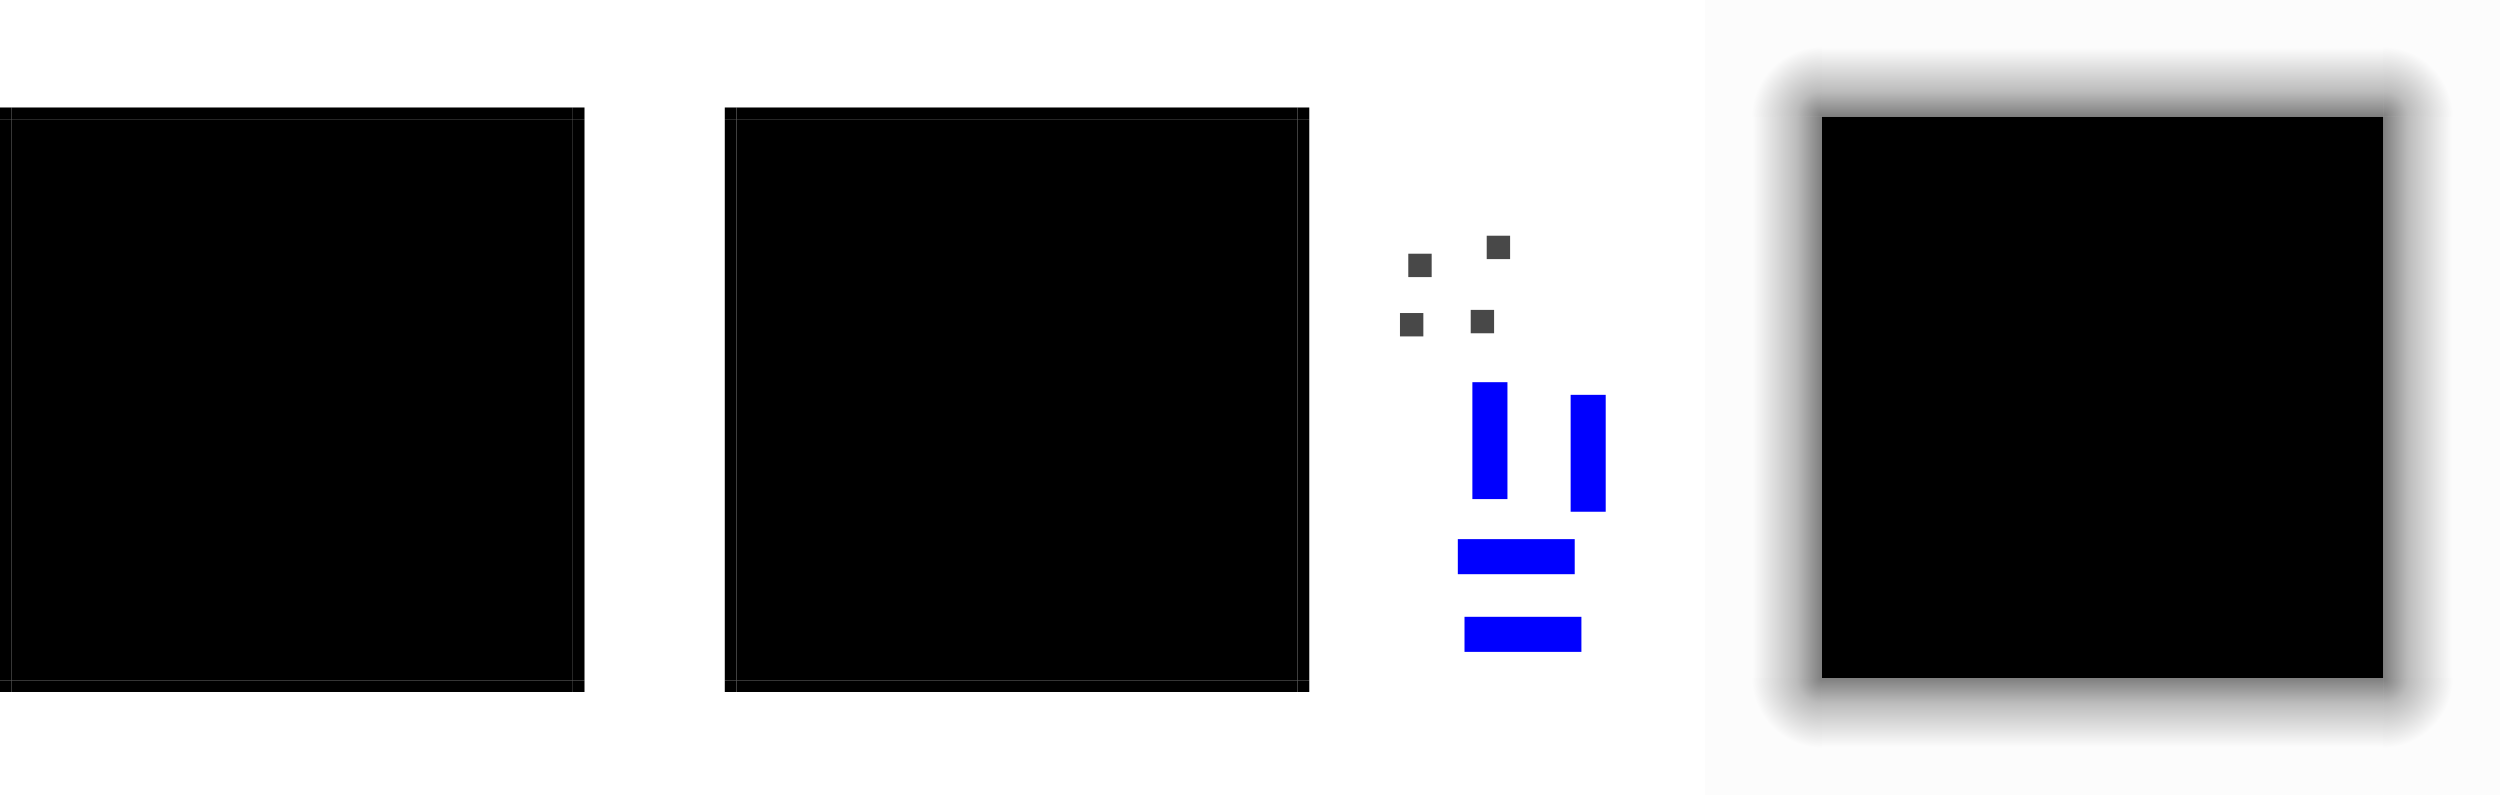
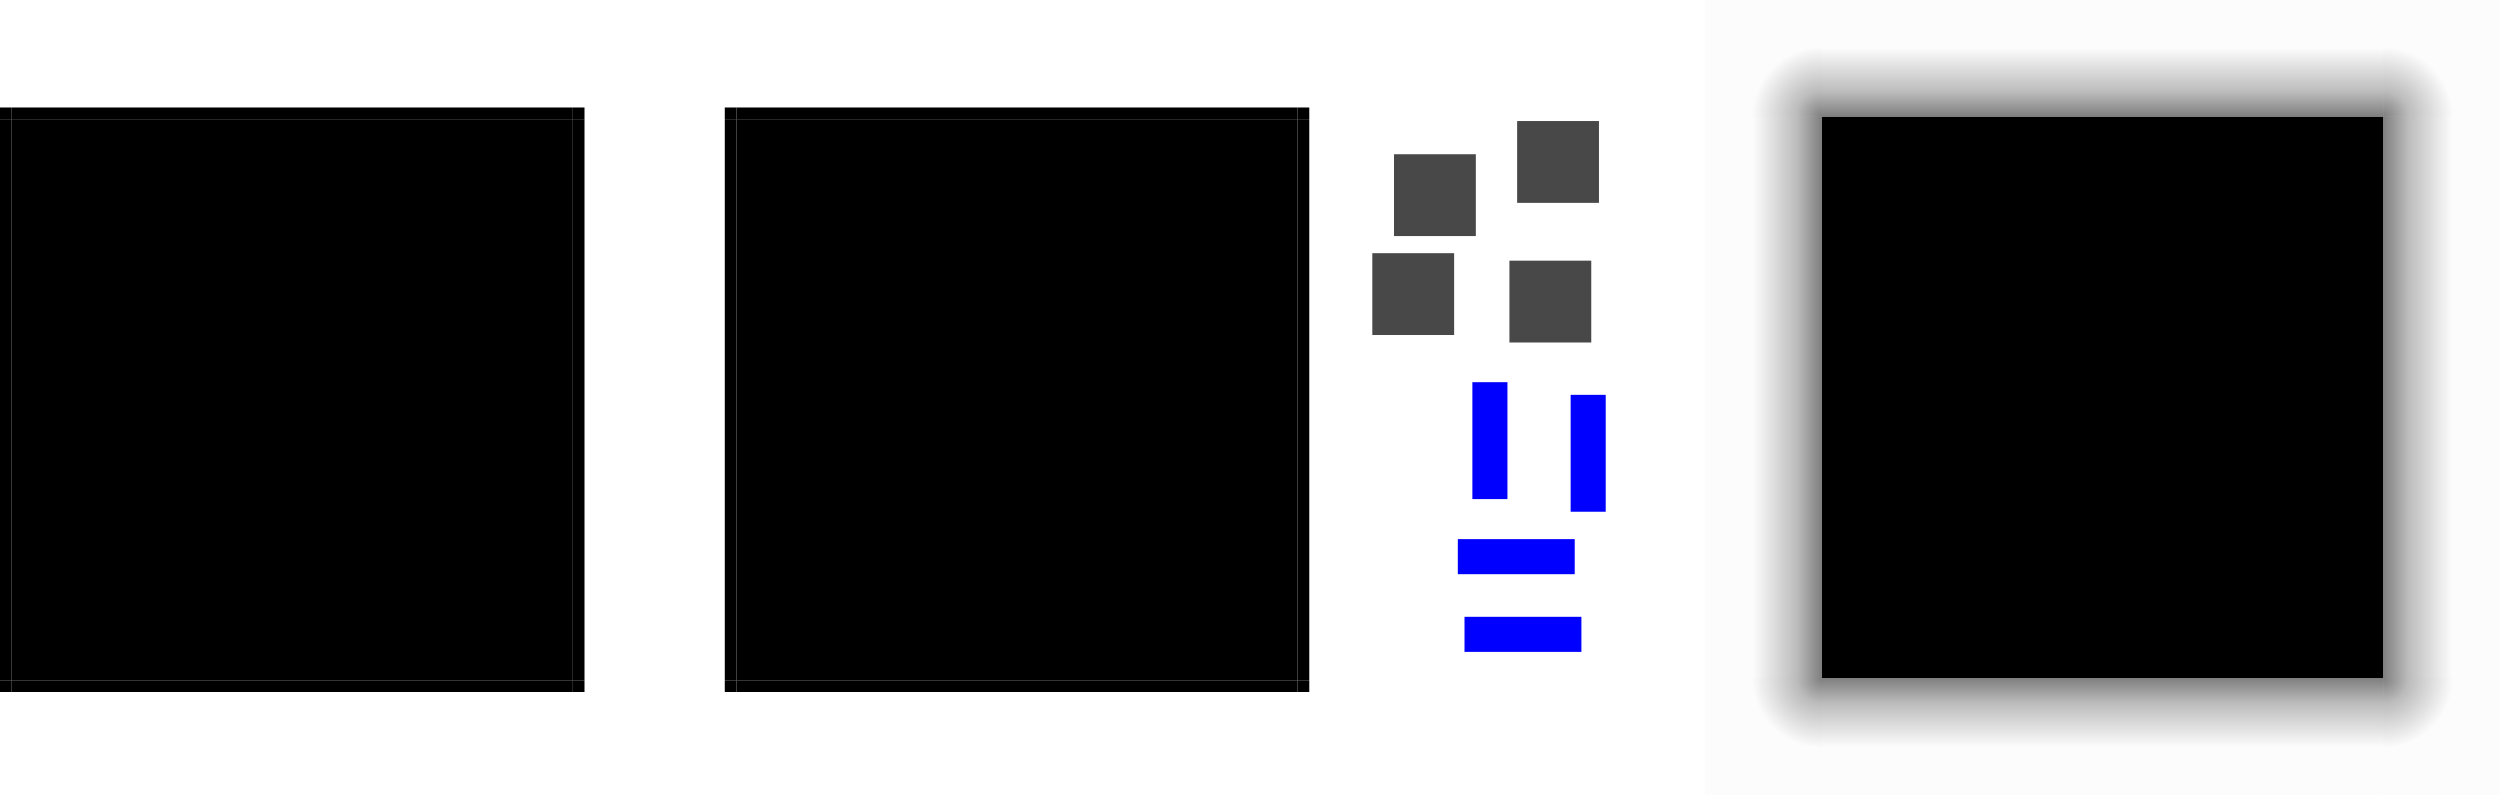
<svg xmlns="http://www.w3.org/2000/svg" xmlns:ns1="http://www.openswatchbook.org/uri/2009/osb" xmlns:xlink="http://www.w3.org/1999/xlink" width="213.857" height="68" version="1.0" viewBox="0 0 213.857 68" id="svg3642">
  <defs id="defs3644">
    <linearGradient id="linearGradient6464">
      <stop id="stop6460" offset="0" style="stop-color:#010101;stop-opacity:0.505" />
      <stop style="stop-color:#010101;stop-opacity:0.264" offset="0.363" id="stop6468" />
      <stop id="stop6462" offset="1" style="stop-color:#010101;stop-opacity:0.012" />
    </linearGradient>
    <style type="text/css" id="current-color-scheme">
      .ColorScheme-Text {
        color:#31363b;
        stop-color:#31363b;
      }
      .ColorScheme-Background {
        
        stop-
      }
      .ColorScheme-Highlight {
        color:#3daee9;
        stop-color:#3daee9;
      }
      .ColorScheme-ViewText {
        color:#31363b;
        stop-color:#31363b;
      }
      .ColorScheme-ViewBackground {
        color:#fcfcfc;
        stop-color:#fcfcfc;
      }
      .ColorScheme-ViewHover {
        color:#93cee9;
        stop-color:#93cee9;
      }
      .ColorScheme-ViewFocus{
        color:#3daee9;
        stop-color:#3daee9;
      }
      .ColorScheme-ButtonText {
        color:#31363b;
        stop-color:#31363b;
      }
      .ColorScheme-ButtonBackground {
        color:#eff0f1;
        stop-color:#eff0f1;
      }
      .ColorScheme-ButtonHover {
        color:#93cee9;
        stop-color:#93cee9;
      }
      .ColorScheme-ButtonFocus{
        color:#3daee9;
        stop-color:#3daee9;
      }
      </style>
    <linearGradient id="linearGradient7102" ns1:paint="solid">
      <stop id="stop7100" stop-color="#424242" offset="0" />
    </linearGradient>
    <linearGradient id="linearGradient7120" y1="238.5" gradientUnits="userSpaceOnUse" x1="272" xlink:href="#linearGradient7102" y2="238.5" x2="321" gradientTransform="matrix(0.010204,0,0,0.5,57.72,-119.5)" />
    <linearGradient id="linearGradient7124" y1="238.5" gradientUnits="userSpaceOnUse" x1="272" xlink:href="#linearGradient7102" y2="238.5" x2="321" gradientTransform="matrix(0.010204,0,0,0.5,3.72,-119.5)" />
    <linearGradient id="linearGradient7128" y1="238.5" gradientUnits="userSpaceOnUse" x1="272" xlink:href="#linearGradient7102" y2="238.5" x2="321" gradientTransform="matrix(0.010204,0,0,0.5,3.72,-175.5)" />
    <linearGradient id="linearGradient7132" y1="238.5" gradientUnits="userSpaceOnUse" x1="272" xlink:href="#linearGradient7102" y2="238.5" x2="321" gradientTransform="matrix(0.010204,0,0,0.5,58.72,-176.5)" />
    <linearGradient id="linearGradient10967" y1="0.789" gradientUnits="userSpaceOnUse" x1="-15.429" xlink:href="#linearGradient4795" y2="0.789" x2="-14.929" gradientTransform="matrix(0,-2,1,0,292.21,206.58)" />
    <linearGradient id="linearGradient4795" ns1:paint="solid">
      <stop id="stop4793" offset="0" />
    </linearGradient>
    <linearGradient id="linearGradient10969" y1="0.789" gradientUnits="userSpaceOnUse" x1="-15.429" xlink:href="#linearGradient4740" y2="0.789" x2="-14.929" gradientTransform="matrix(0,-2,1,0,292.21,207.58)" />
    <linearGradient id="linearGradient4740" ns1:paint="solid">
      <stop id="stop4738" stop-color="#ccc" offset="0" />
    </linearGradient>
    <linearGradient id="linearGradient3273-6">
      <stop id="stop3275-1" offset="0" style="stop-color:#000000;stop-opacity:0.784;" />
      <stop id="stop3277-0" offset="1" style="stop-color:#000000;stop-opacity:0;" />
    </linearGradient>
    <linearGradient gradientTransform="matrix(0,-1,-1.333333,0,1552.34,60)" y2="1029.362" x2="55.895" y1="1029.362" x1="50" gradientUnits="userSpaceOnUse" id="linearGradient4621" xlink:href="#linearGradient6464" />
    <radialGradient gradientTransform="matrix(1.197702,0,0,1.197274,203.3148,52.33657)" gradientUnits="userSpaceOnUse" r="5" fy="-35.361" fx="0.453" cy="-35.361" cx="0.453" id="radialGradient6486" xlink:href="#linearGradient6464" />
    <linearGradient y2="1029.362" x2="55.895" y1="1029.362" x1="50" gradientTransform="matrix(1,0,0,-1.333333,153.8568,1406.483)" gradientUnits="userSpaceOnUse" id="linearGradient6490" xlink:href="#linearGradient6464" />
    <linearGradient y2="1029.362" x2="55.895" y1="1029.362" x1="50" gradientTransform="matrix(-1,0,0,-1.333333,205.8569,1406.483)" gradientUnits="userSpaceOnUse" id="linearGradient6496" xlink:href="#linearGradient6464" />
    <linearGradient y2="1029.362" x2="55.895" y1="1029.362" x1="50" gradientTransform="matrix(0,1,-1.333333,0,1552.34,8.000002)" gradientUnits="userSpaceOnUse" id="linearGradient6500" xlink:href="#linearGradient6464" />
    <radialGradient r="5" fy="-35.361" fx="0.453" cy="-35.361" cx="0.453" gradientTransform="matrix(-1.197702,0,0,1.197274,156.3989,52.33657)" gradientUnits="userSpaceOnUse" id="radialGradient6504" xlink:href="#linearGradient6464" />
    <radialGradient r="5" fy="-35.361" fx="0.453" cy="-35.361" cx="0.453" gradientTransform="matrix(1.197702,0,0,-1.197274,203.3148,15.66343)" gradientUnits="userSpaceOnUse" id="radialGradient6508" xlink:href="#linearGradient6464" />
    <radialGradient r="5" fy="-35.361" fx="0.453" cy="-35.361" cx="0.453" gradientTransform="matrix(-1.197702,0,0,-1.197274,156.3989,15.66343)" gradientUnits="userSpaceOnUse" id="radialGradient6512" xlink:href="#linearGradient6464" />
  </defs>
  <rect style="opacity:1;fill:currentColor;fill-opacity:1;stroke-width:0.96" class="ColorScheme-Background" width="48" y="10.195" x="63" height="48" id="center" />
  <rect id="top" height="1" x="63" y="9.195" width="48" class="ColorScheme-Background" style="fill:currentColor;fill-opacity:1;stroke-width:0.139" />
  <rect style="fill:currentColor;fill-opacity:1;stroke-width:0.139" class="ColorScheme-Background" width="48" y="58.195" x="63" height="1" id="bottom" />
  <rect transform="rotate(90)" id="right" height="1" x="10.195" y="-112" width="48" class="ColorScheme-Background" style="fill:currentColor;fill-opacity:1;stroke-width:0.139" />
  <rect style="fill:currentColor;fill-opacity:1;stroke-width:0.139" class="ColorScheme-Background" width="48" y="-63" x="10.195" height="1" id="left" transform="rotate(90)" />
  <rect transform="rotate(90)" id="topleft" height="1" x="9.195" y="-63" width="1" class="ColorScheme-Background" style="fill:currentColor;fill-opacity:1;stroke-width:0.02" />
  <rect style="fill:currentColor;fill-opacity:1;stroke-width:0.02" class="ColorScheme-Background" width="1" y="-112" x="9.195" height="1" id="topright" transform="rotate(90)" />
  <rect transform="rotate(90)" id="bottomright" height="1" x="58.195" y="-112" width="1" class="ColorScheme-Background" style="fill:currentColor;fill-opacity:1;stroke-width:0.02" />
  <rect style="fill:currentColor;fill-opacity:1;stroke-width:0.02" class="ColorScheme-Background" width="1" y="-63" x="58.195" height="1" id="bottomleft" transform="rotate(90)" />
-   <rect style="opacity:1;fill:#484848;fill-opacity:1;fill-rule:nonzero;stroke:none;stroke-width:2.913;stroke-linecap:square;stroke-miterlimit:4;stroke-dasharray:none;stroke-dashoffset:0;stroke-opacity:1" id="hint-top-margin" width="2" height="2" x="120.469" y="21.703" />
-   <rect y="20.164" x="127.178" height="2" width="2" id="hint-left-margin" style="opacity:1;fill:#484848;fill-opacity:1;fill-rule:nonzero;stroke:none;stroke-width:2.913;stroke-linecap:square;stroke-miterlimit:4;stroke-dasharray:none;stroke-dashoffset:0;stroke-opacity:1" />
-   <rect style="opacity:1;fill:#484848;fill-opacity:1;fill-rule:nonzero;stroke:none;stroke-width:2.913;stroke-linecap:square;stroke-miterlimit:4;stroke-dasharray:none;stroke-dashoffset:0;stroke-opacity:1" id="hint-bottom-margin" width="2" height="2" x="119.757" y="26.777" />
-   <rect y="26.509" x="125.809" height="2" width="2" id="hint-right-margin" style="opacity:1;fill:#484848;fill-opacity:1;fill-rule:nonzero;stroke:none;stroke-width:2.913;stroke-linecap:square;stroke-miterlimit:4;stroke-dasharray:none;stroke-dashoffset:0;stroke-opacity:1" />
+   <rect style="opacity:1;fill:#484848;fill-opacity:1;fill-rule:nonzero;stroke:none;stroke-width:10.196;stroke-linecap:square;stroke-miterlimit:4;stroke-dasharray:none;stroke-dashoffset:0;stroke-opacity:1" id="hint-top-margin" width="7" height="7" x="119.247" y="13.194" />
+   <rect y="10.354" x="129.78" height="7" width="7" id="hint-left-margin" style="opacity:1;fill:#484848;fill-opacity:1;fill-rule:nonzero;stroke:none;stroke-width:10.196;stroke-linecap:square;stroke-miterlimit:4;stroke-dasharray:none;stroke-dashoffset:0;stroke-opacity:1" />
+   <rect style="opacity:1;fill:#484848;fill-opacity:1;fill-rule:nonzero;stroke:none;stroke-width:10.196;stroke-linecap:square;stroke-miterlimit:4;stroke-dasharray:none;stroke-dashoffset:0;stroke-opacity:1" id="hint-bottom-margin" width="7" height="7" x="117.391" y="21.658" />
+   <rect y="22.298" x="129.121" height="7" width="7" id="hint-right-margin" style="opacity:1;fill:#484848;fill-opacity:1;fill-rule:nonzero;stroke:none;stroke-width:10.196;stroke-linecap:square;stroke-miterlimit:4;stroke-dasharray:none;stroke-dashoffset:0;stroke-opacity:1" />
  <rect id="mask-center" height="48" x="1" y="10.195" width="48" class="ColorScheme-Background" style="opacity:1;fill:currentColor;fill-opacity:1;stroke-width:0.96" />
  <rect style="fill:currentColor;fill-opacity:1;stroke-width:0.139" class="ColorScheme-Background" width="48" y="9.195" x="1" height="1" id="mask-top" />
  <rect id="mask-bottom" height="1" x="1" y="58.195" width="48" class="ColorScheme-Background" style="fill:currentColor;fill-opacity:1;stroke-width:0.139" />
  <rect style="fill:currentColor;fill-opacity:1;stroke-width:0.139" class="ColorScheme-Background" width="48" y="-50" x="10.195" height="1" id="mask-right" transform="rotate(90)" />
  <rect transform="rotate(90)" id="mask-left" height="1" x="10.195" y="-1" width="48" class="ColorScheme-Background" style="fill:currentColor;fill-opacity:1;stroke-width:0.139" />
  <rect style="fill:currentColor;fill-opacity:1;stroke-width:0.02" class="ColorScheme-Background" width="1" y="-1" x="9.195" height="1" id="mask-topleft" transform="rotate(90)" />
  <rect transform="rotate(90)" id="mask-topright" height="1" x="9.195" y="-50" width="1" class="ColorScheme-Background" style="fill:currentColor;fill-opacity:1;stroke-width:0.02" />
  <rect style="fill:currentColor;fill-opacity:1;stroke-width:0.02" class="ColorScheme-Background" width="1" y="-50" x="58.195" height="1" id="mask-bottomright" transform="rotate(90)" />
  <rect transform="rotate(90)" id="mask-bottomleft" height="1" x="58.195" y="-1" width="1" class="ColorScheme-Background" style="fill:currentColor;fill-opacity:1;stroke-width:0.02" />
  <rect y="-55.764" x="-135.278" height="3" width="10" id="shadow-hint-right-margin" style="fill:#0000ff;fill-opacity:1;stroke:none" transform="scale(-1)" />
  <rect transform="rotate(90)" style="fill:#0000ff;fill-opacity:1;stroke:none;stroke-width:1" id="shadow-hint-bottom-margin" width="10" height="3" x="32.693" y="-128.951" />
  <rect transform="scale(-1)" style="fill:#0000ff;fill-opacity:1;stroke:none" id="shadow-hint-left-margin" width="10" height="3" x="-134.706" y="-49.118" />
  <path id="shadow-top" d="M 203.857,10 V 6e-7 H 155.857 V 10 Z" style="fill:url(#linearGradient4621);fill-opacity:1;stroke:none;stroke-width:1.155" />
  <rect style="fill:#0000ff;fill-opacity:1;stroke:none;stroke-width:1" id="shadow-hint-top-margin" width="3" height="10" x="134.357" y="33.776" />
  <path style="fill:url(#radialGradient6486);fill-opacity:1;stroke:none;stroke-width:0.527" d="m 213.857,10 v -10 h -10 v 10 z" id="shadow-topright" />
  <path style="fill:url(#linearGradient6490);fill-opacity:1;stroke:none;stroke-width:1.155" d="m 203.857,58 h 10 V 10 h -10 z" id="shadow-right" />
  <rect id="shadow-center" height="48" x="155.857" y="10" width="48" class="ColorScheme-Background" style="opacity:1;fill:currentColor;fill-opacity:1;stroke-width:0.96" />
  <path id="shadow-left" d="m 155.857,58 h -10 V 10 h 10 z" style="fill:url(#linearGradient6496);fill-opacity:1;stroke:none;stroke-width:1.155" />
  <path style="fill:url(#linearGradient6500);fill-opacity:1;stroke:none;stroke-width:1.155" d="M 203.857,58 V 68 H 155.857 V 58 Z" id="shadow-bottom" />
  <path id="shadow-topleft" d="M 145.857,10 V 0 h 10 v 10 z" style="fill:url(#radialGradient6504);fill-opacity:1;stroke:none;stroke-width:0.527" />
  <path id="shadow-bottomright" d="m 213.857,58 v 10 h -10 V 58 Z" style="fill:url(#radialGradient6508);fill-opacity:1;stroke:none;stroke-width:0.527" />
  <path style="fill:url(#radialGradient6512);fill-opacity:1;stroke:none;stroke-width:0.527" d="m 145.857,58 v 10 h 10 V 58 Z" id="shadow-bottomleft" />
</svg>
